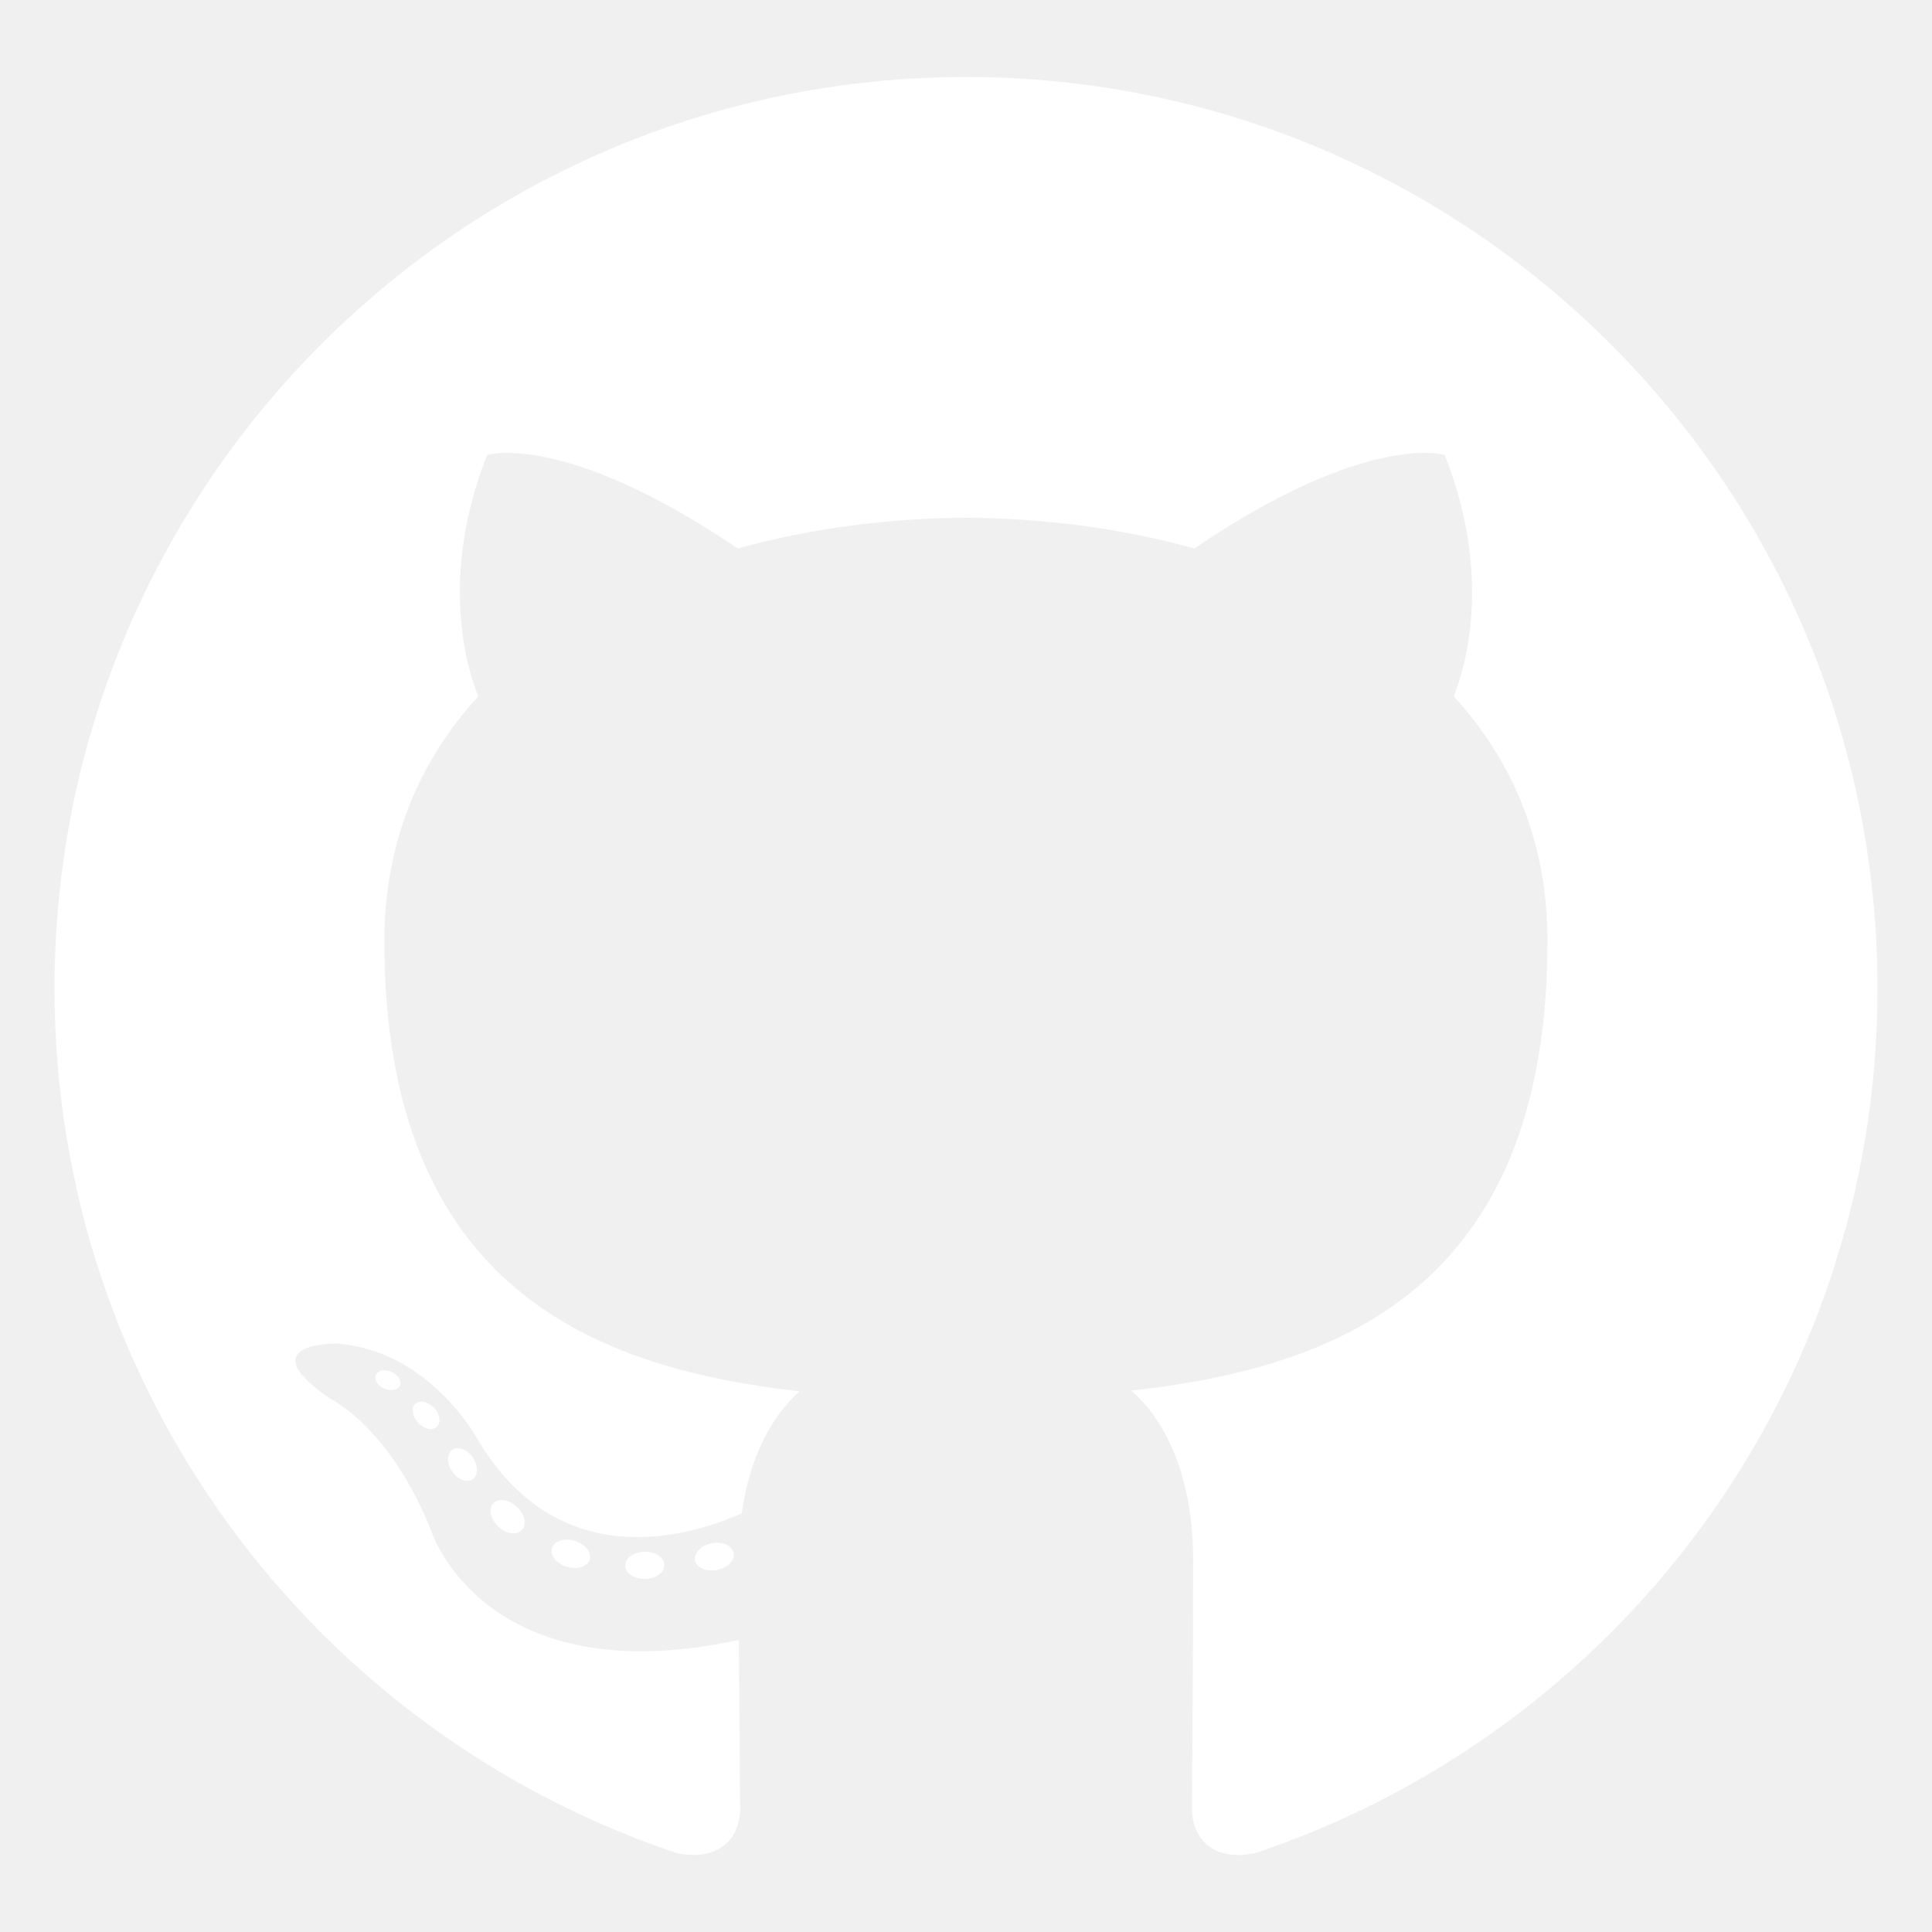
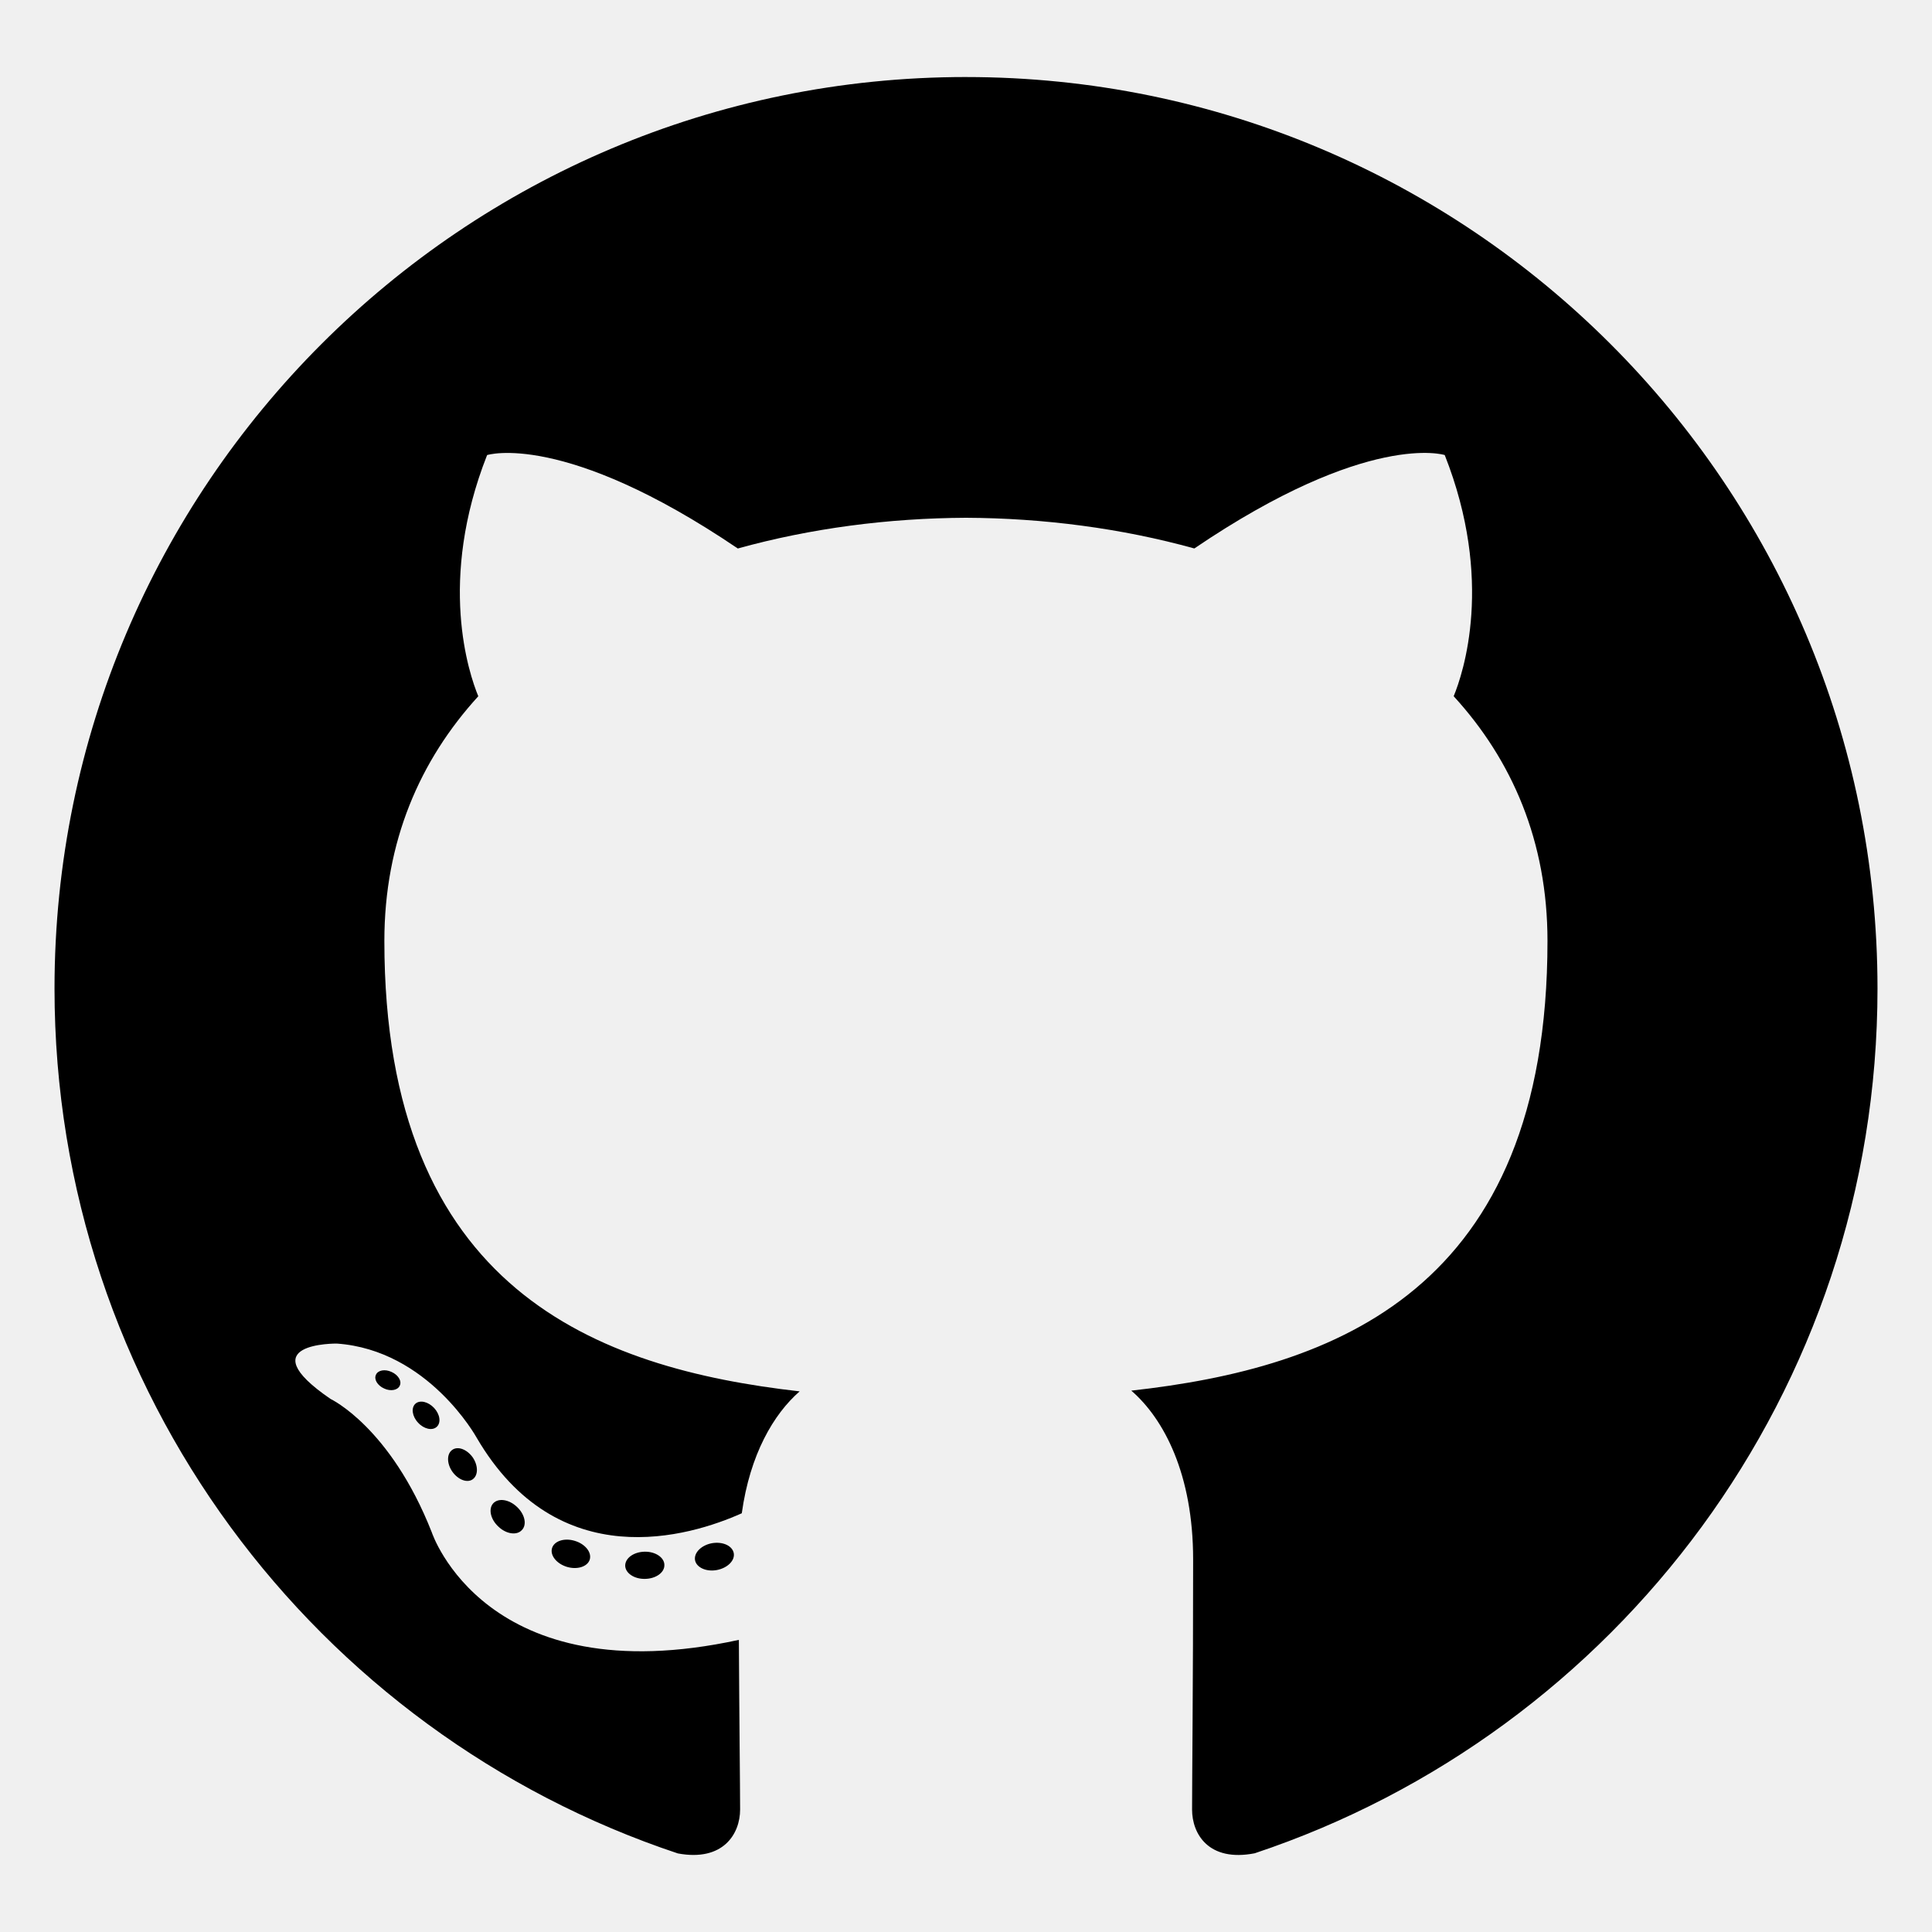
<svg xmlns="http://www.w3.org/2000/svg" viewBox="0 0 128 128">
-   <g fill="#FFFFFF">
-     <path fill-rule="evenodd" clip-rule="evenodd" d="M64 5.103c-33.347 0-60.388 27.035-60.388 60.388 0 26.682 17.303 49.317 41.297 57.303 3.017.56 4.125-1.31 4.125-2.905 0-1.44-.056-6.197-.082-11.243-16.8 3.653-20.345-7.125-20.345-7.125-2.747-6.98-6.705-8.836-6.705-8.836-5.48-3.748.413-3.67.413-3.67 6.063.425 9.257 6.223 9.257 6.223 5.386 9.23 14.127 6.562 17.573 5.02.542-3.903 2.107-6.568 3.834-8.076-13.413-1.525-27.514-6.704-27.514-29.843 0-6.593 2.36-11.98 6.223-16.21-.628-1.52-2.695-7.662.584-15.98 0 0 5.07-1.623 16.61 6.19C53.7 35 58.867 34.327 64 34.304c5.13.023 10.3.694 15.127 2.033 11.526-7.813 16.59-6.19 16.59-6.19 3.287 8.317 1.22 14.46.593 15.98 3.872 4.23 6.215 9.617 6.215 16.21 0 23.194-14.127 28.3-27.574 29.796 2.167 1.874 4.097 5.55 4.097 11.183 0 8.08-.07 14.583-.07 16.572 0 1.607 1.088 3.49 4.148 2.897 23.98-7.994 41.263-30.622 41.263-57.294C124.388 32.14 97.35 5.104 64 5.104z" />
-     <path d="M26.484 91.806c-.133.3-.605.39-1.035.185-.44-.196-.685-.605-.543-.906.13-.31.603-.395 1.04-.188.44.197.69.61.537.91zm2.446 2.729c-.287.267-.85.143-1.232-.28-.396-.42-.47-.983-.177-1.254.298-.266.844-.14 1.24.28.394.426.472.984.17 1.255zM31.312 98.012c-.37.258-.976.017-1.35-.52-.37-.538-.37-1.183.01-1.44.373-.258.97-.025 1.35.507.368.545.368 1.19-.01 1.452zm3.261 3.361c-.33.365-1.036.267-1.552-.23-.527-.487-.674-1.18-.343-1.544.336-.366 1.045-.264 1.564.23.527.486.686 1.18.333 1.543zm4.5 1.951c-.147.473-.825.688-1.51.486-.683-.207-1.13-.76-.99-1.238.14-.477.823-.7 1.512-.485.683.206 1.13.756.988 1.237zm4.943.361c.017.498-.563.91-1.28.92-.723.017-1.308-.387-1.315-.877 0-.503.568-.91 1.29-.924.717-.013 1.306.387 1.306.88zm4.598-.782c.086.485-.413.984-1.126 1.117-.7.13-1.35-.172-1.44-.653-.086-.498.422-.997 1.122-1.126.714-.123 1.354.17 1.444.663zm0 0" />
-   </g>
+   <path fill-rule="evenodd" clip-rule="evenodd" d="M64 5.103c-33.347 0-60.388 27.035-60.388 60.388 0 26.682 17.303 49.317 41.297 57.303 3.017.56 4.125-1.31 4.125-2.905 0-1.44-.056-6.197-.082-11.243-16.8 3.653-20.345-7.125-20.345-7.125-2.747-6.98-6.705-8.836-6.705-8.836-5.48-3.748.413-3.67.413-3.67 6.063.425 9.257 6.223 9.257 6.223 5.386 9.23 14.127 6.562 17.573 5.02.542-3.903 2.107-6.568 3.834-8.076-13.413-1.525-27.514-6.704-27.514-29.843 0-6.593 2.36-11.98 6.223-16.21-.628-1.52-2.695-7.662.584-15.98 0 0 5.07-1.623 16.61 6.19C53.7 35 58.867 34.327 64 34.304c5.13.023 10.3.694 15.127 2.033 11.526-7.813 16.59-6.19 16.59-6.19 3.287 8.317 1.22 14.46.593 15.98 3.872 4.23 6.215 9.617 6.215 16.21 0 23.194-14.127 28.3-27.574 29.796 2.167 1.874 4.097 5.55 4.097 11.183 0 8.08-.07 14.583-.07 16.572 0 1.607 1.088 3.49 4.148 2.897 23.98-7.994 41.263-30.622 41.263-57.294C124.388 32.14 97.35 5.104 64 5.104z" />
+   <path d="M26.484 91.806c-.133.3-.605.39-1.035.185-.44-.196-.685-.605-.543-.906.13-.31.603-.395 1.04-.188.44.197.69.61.537.91zm2.446 2.729c-.287.267-.85.143-1.232-.28-.396-.42-.47-.983-.177-1.254.298-.266.844-.14 1.24.28.394.426.472.984.17 1.255zM31.312 98.012c-.37.258-.976.017-1.35-.52-.37-.538-.37-1.183.01-1.44.373-.258.97-.025 1.35.507.368.545.368 1.19-.01 1.452zm3.261 3.361c-.33.365-1.036.267-1.552-.23-.527-.487-.674-1.18-.343-1.544.336-.366 1.045-.264 1.564.23.527.486.686 1.18.333 1.543zm4.5 1.951c-.147.473-.825.688-1.51.486-.683-.207-1.13-.76-.99-1.238.14-.477.823-.7 1.512-.485.683.206 1.13.756.988 1.237zm4.943.361c.017.498-.563.91-1.28.92-.723.017-1.308-.387-1.315-.877 0-.503.568-.91 1.29-.924.717-.013 1.306.387 1.306.88zm4.598-.782c.086.485-.413.984-1.126 1.117-.7.13-1.35-.172-1.44-.653-.086-.498.422-.997 1.122-1.126.714-.123 1.354.17 1.444.663zm0 0" />
</svg>
